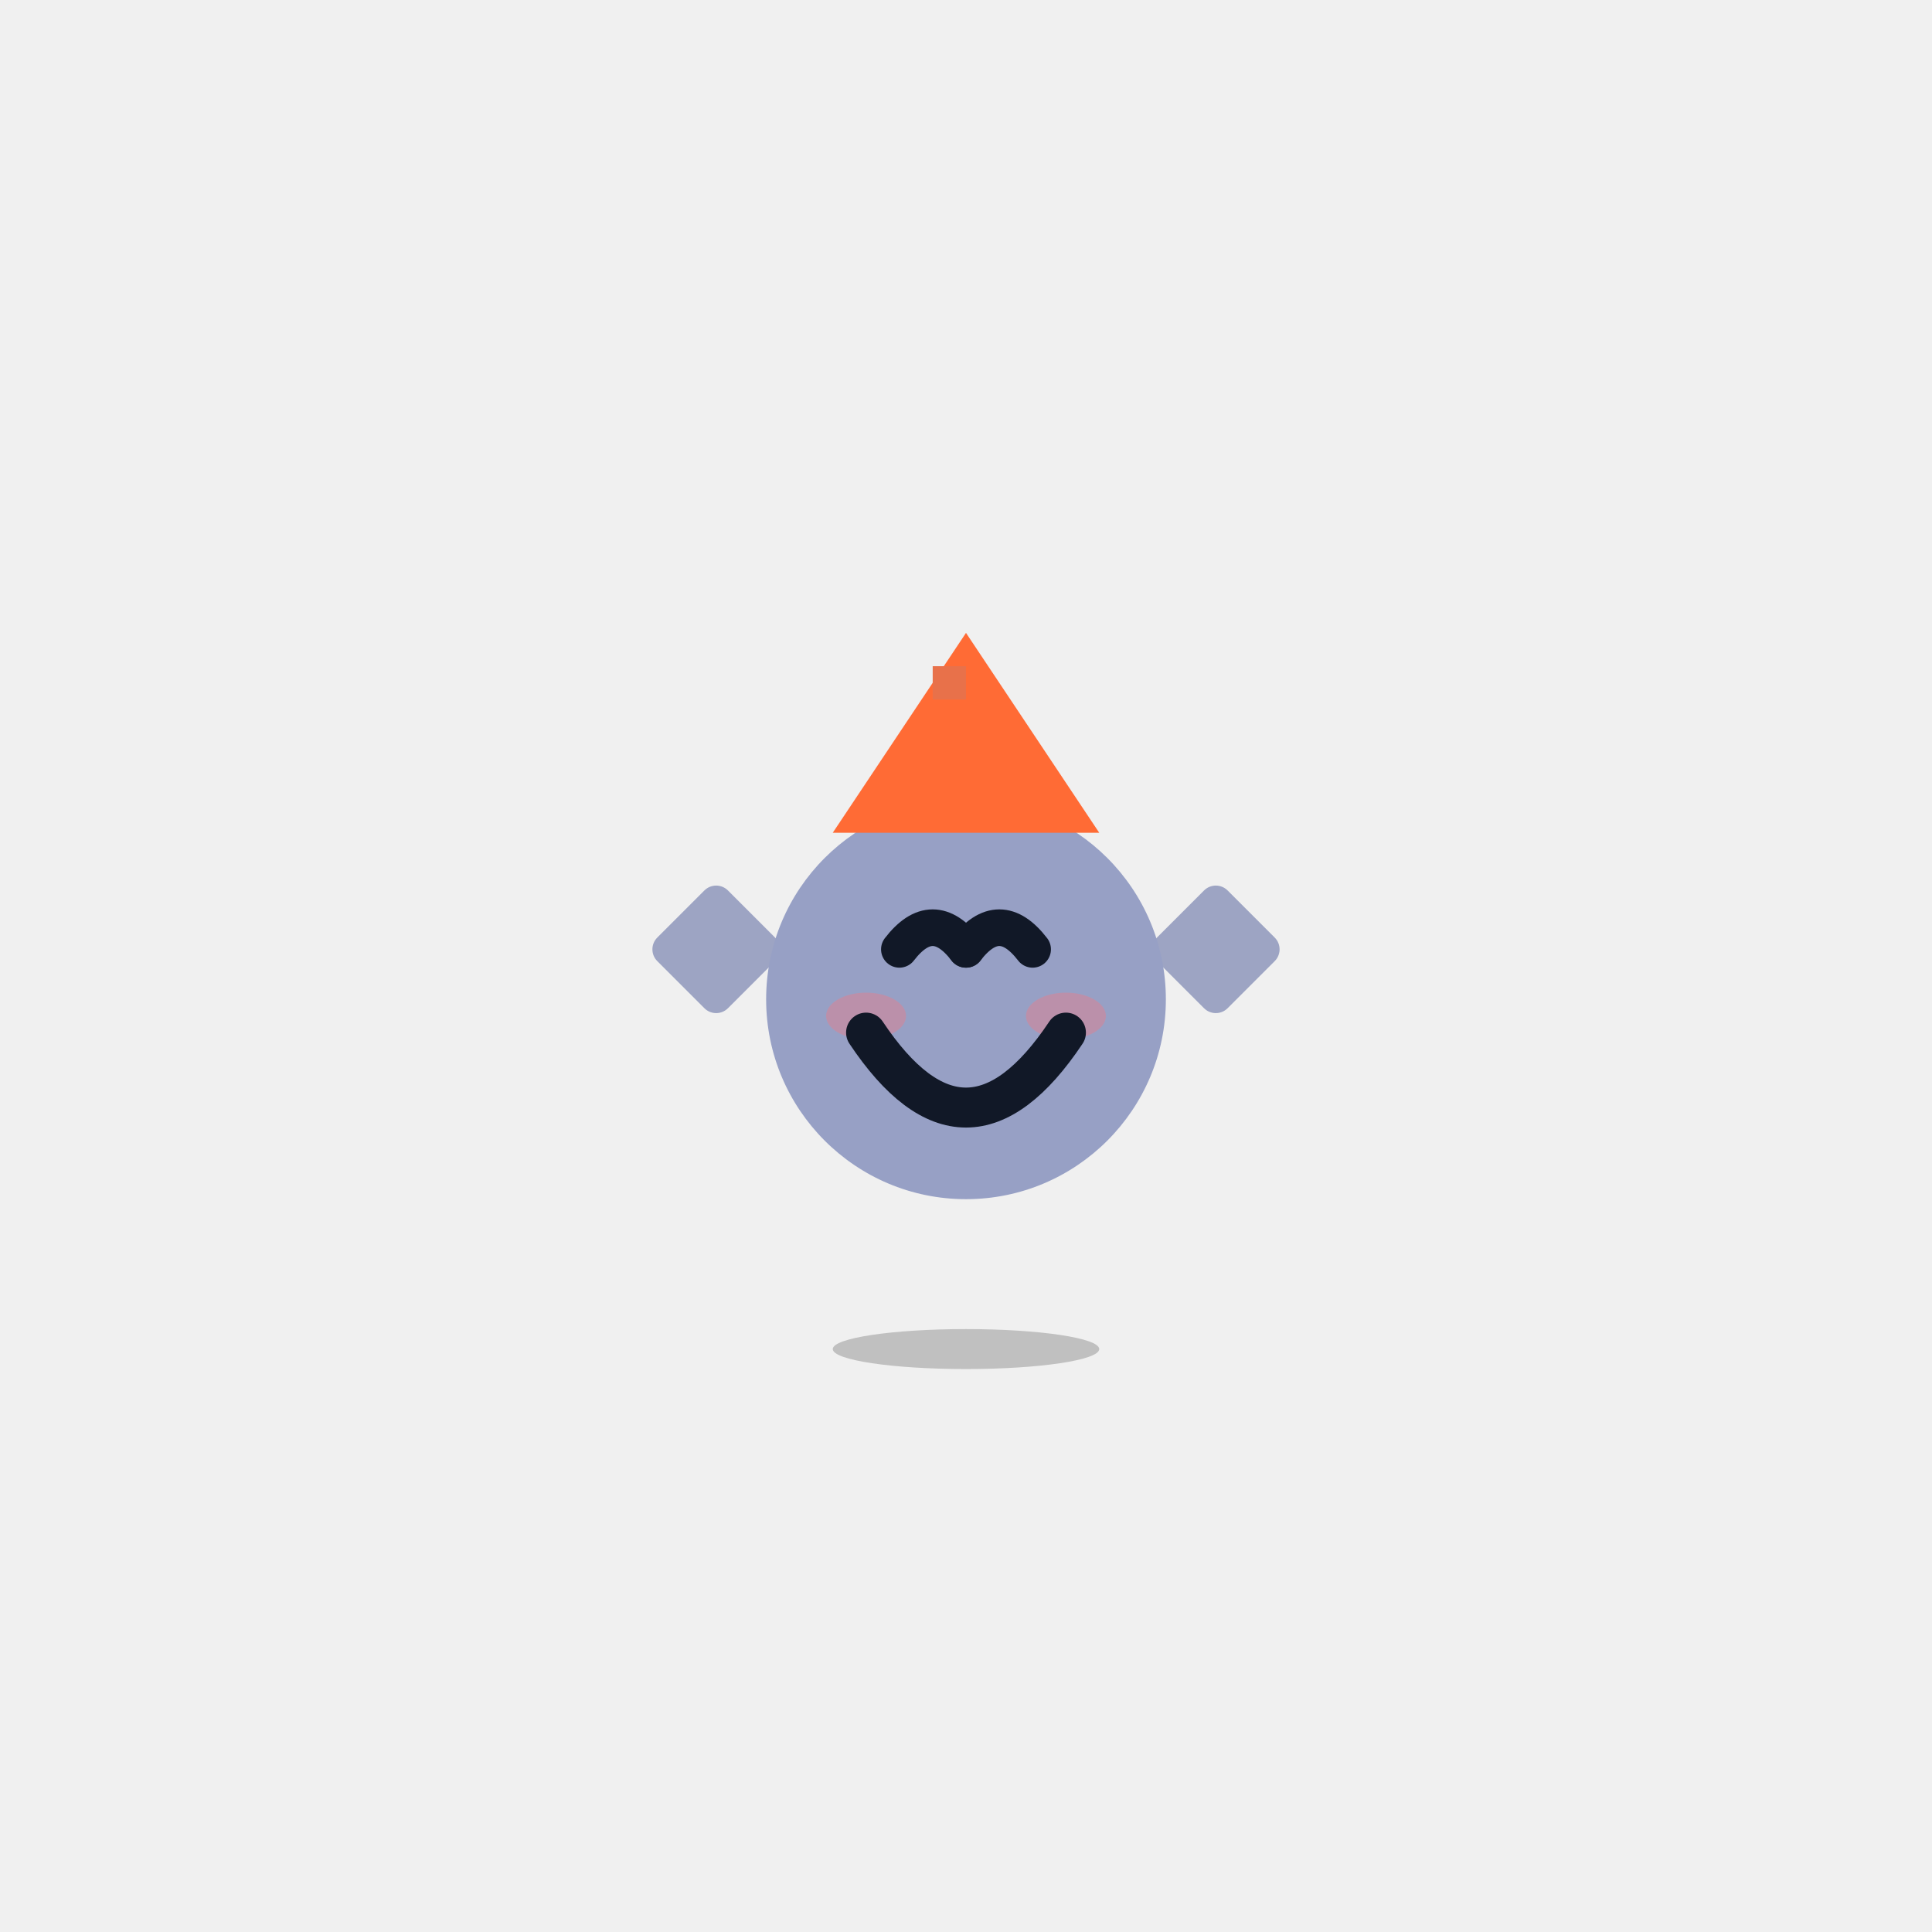
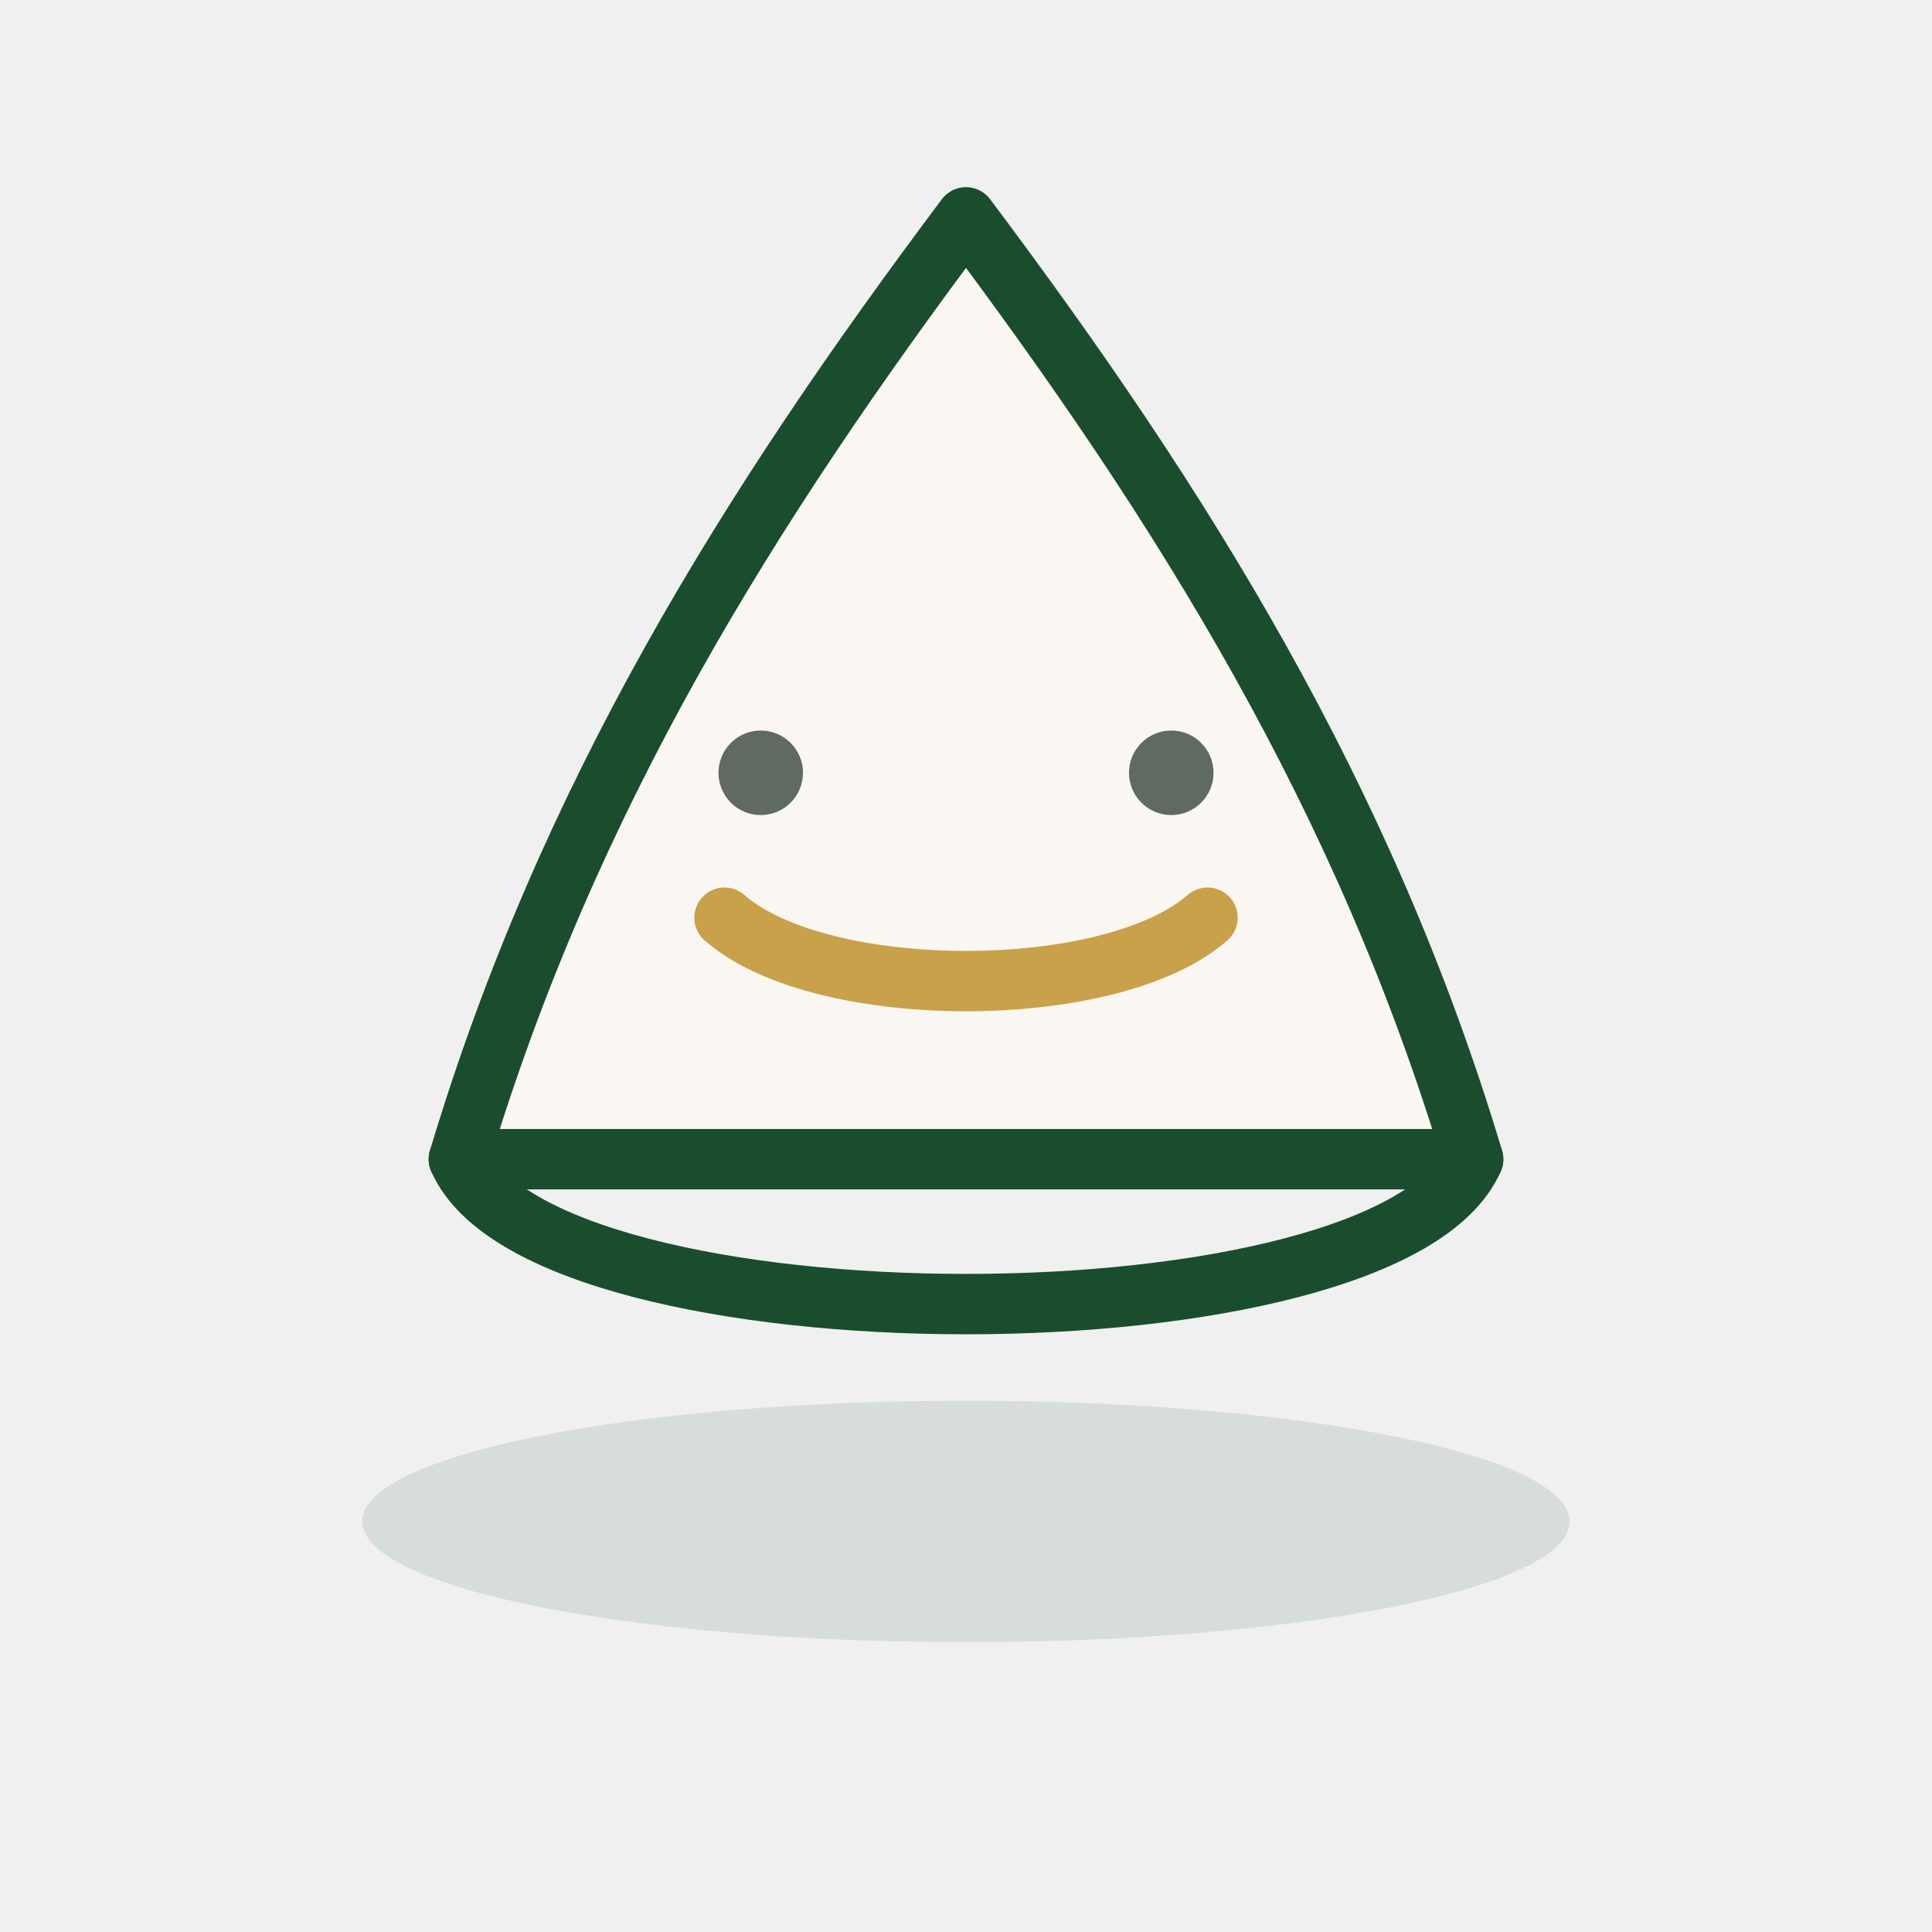
- <svg xmlns="http://www.w3.org/2000/svg" viewBox="-18 -18 58 58" fill="none">
-   <defs>
-     <style>
-       /* `done` = full happy animation + a pixel bubble overlay holding
-          a green check. The happy half gives personality (jumps, waving
-          arms, ^^ eyes, blush, sparkles). The bubble half carries the
-          semantic "task completed" signal. Both loop infinitely — the
-          state machine's AUTO_RETURN handles cleanup after a few seconds,
-          same as the old `happy` wiring. */
- 
-       /* === Happy body (identical timings to happy.svg) === */
-       .done-body {
-         transform-origin: 11px 18px;
-         animation: done-jump 1s ease-in-out infinite;
-       }
-       .done-shadow {
-         transform-origin: 11px 22.5px;
-         animation: done-shadow 1s ease-in-out infinite;
-       }
-       .done-arm-l {
-         transform-origin: 3.5px 10.5px;
-         animation: done-arm-l 0.5s ease-in-out infinite alternate;
-       }
-       .done-arm-r {
-         transform-origin: 18.5px 10.5px;
-         animation: done-arm-r 0.5s ease-in-out infinite alternate;
-       }
-       .done-spark { opacity: 0; }
-       .done-sp1 { animation: done-spark-flash 1.5s step-end infinite; animation-delay: 0s; }
-       .done-sp2 { animation: done-spark-flash 1.5s step-end infinite; animation-delay: 0.5s; }
-       .done-sp3 { animation: done-spark-flash 1.5s step-end infinite; animation-delay: 1s; }
-       .done-sp4 { animation: done-spark-flash 1.5s step-end infinite; animation-delay: 0.75s; }
- 
-       /* === Bubble overlay — "speaking at you from the side" ===
-          Positioned fully to the right of the pet's body, at face level
-          (y≈9, same as the eyes). This keeps the bubble clear of the
-          waving right arm (x 17..20, y 9..12) and the head silhouette,
-          so nothing overlaps as the pet jumps. Pop origin at the tail
-          root so the bubble visually emerges from the face. */
-       .done-bubble {
-         transform-origin: 21px 9px;
-         transform: scale(0);
-         animation: done-bubble-pop 0.4s cubic-bezier(0.34, 1.56, 0.64, 1) 0.15s forwards;
-       }
-       /* Check mark draws in after the bubble settles, using a
-          stroke-dasharray "writing" effect so it feels hand-drawn. */
-       .done-chk {
-         stroke-dasharray: 8;
-         stroke-dashoffset: 8;
-         animation: done-chk-draw 0.25s ease-out 0.5s forwards;
-       }
- 
-       @keyframes done-jump {
-         0%,100% { transform: translateY(0) scaleY(1); }
-         12%     { transform: translateY(0) scaleY(0.86); }
-         30%     { transform: translateY(-7px) scaleY(1.07); }
-         50%     { transform: translateY(-8px) scaleY(1); }
-         70%     { transform: translateY(-7px) scaleY(1.07); }
-         88%     { transform: translateY(0) scaleY(0.86); }
-       }
-       @keyframes done-shadow {
-         0%,100% { transform: scaleX(1); opacity: 0.35; }
-         30%,70% { transform: scaleX(0.4); opacity: 0.07; }
-       }
-       @keyframes done-arm-l {
-         from { transform: rotate(-55deg); }
-         to   { transform: rotate(-65deg); }
-       }
-       @keyframes done-arm-r {
-         from { transform: rotate(55deg); }
-         to   { transform: rotate(65deg); }
-       }
-       @keyframes done-spark-flash {
-         0%  { opacity: 0; }
-         10% { opacity: 1; }
-         30% { opacity: 0; }
-         100%{ opacity: 0; }
-       }
-       @keyframes done-bubble-pop {
-         0%   { transform: scale(0); }
-         60%  { transform: scale(1.2); }
-         100% { transform: scale(1); }
-       }
-       @keyframes done-chk-draw {
-         to { stroke-dashoffset: 0; }
-       }
-     </style>
-   </defs>
-   <g class="done-spark done-sp1" fill="#FFD700">
-     <rect x="1" y="4" width="1" height="1" />
-     <rect x="0" y="5" width="3" height="0.5" />
-     <rect x="1" y="6" width="1" height="1" />
-   </g>
-   <g class="done-spark done-sp2" fill="#FF9F3F">
-     <rect x="19" y="2" width="1" height="1" />
-     <rect x="18" y="3" width="3" height="0.5" />
-     <rect x="19" y="4" width="1" height="1" />
-   </g>
-   <g class="done-spark done-sp3" fill="#FFF59D">
-     <rect x="20" y="11" width="1" height="1" />
-     <rect x="19" y="12" width="3" height="0.5" />
-     <rect x="20" y="13" width="1" height="1" />
-   </g>
-   <g class="done-spark done-sp4" fill="#FFB3C6">
-     <rect x="-2" y="10" width="1" height="1" />
-     <rect x="-3" y="11" width="3" height="0.5" />
-     <rect x="-2" y="12" width="1" height="1" />
-   </g>
-   <ellipse class="done-shadow" cx="11" cy="22.5" rx="4" ry="0.6" fill="#c0c0c0" />
-   <g class="done-body">
-     <g class="done-arm-l">
-       <rect x="2" y="9" width="3" height="3" rx="0.5" fill="#8891b8" opacity="0.8" transform="rotate(45 3.5 10.5)" />
-     </g>
-     <g class="done-arm-r">
-       <rect x="17" y="9" width="3" height="3" rx="0.5" fill="#8891b8" opacity="0.8" transform="rotate(45 18.5 10.5)" />
-     </g>
-     <rect x="5" y="6" width="12" height="12" rx="6" fill="#97A0C5" />
-     <polygon points="11,1 15,7 7,7" fill="#FF6B35" />
-     <rect x="10" y="2" width="1" height="1" fill="#e8714a" />
-     <path d="M9 10.5 Q10 9.2 11 10.5" stroke="#111827" stroke-width="1.1" stroke-linecap="round" fill="none" />
-     <path d="M11 10.5 Q12 9.2 13 10.5" stroke="#111827" stroke-width="1.1" stroke-linecap="round" fill="none" />
-     <ellipse cx="8" cy="12.5" rx="1.2" ry="0.7" fill="#e08090" opacity="0.5" />
-     <ellipse cx="14" cy="12.5" rx="1.2" ry="0.7" fill="#e08090" opacity="0.5" />
-     <path d="M8 13 Q11 17.5 14 13" stroke="#111827" stroke-width="1.2" stroke-linecap="round" fill="none" />
-     <g class="done-bubble">
-       <circle cx="25" cy="9" r="3.8" fill="#ffffff" stroke="#d8dde8" stroke-width="0.4" />
-       <path d="M21 9 L23 7.8 L23 10.2 Z" fill="#ffffff" stroke="#d8dde8" stroke-width="0.4" stroke-linejoin="round" />
-       <rect x="22.8" y="8.2" width="0.6" height="1.6" fill="#ffffff" />
-       <path class="done-chk" d="M23 9 L24.5 10.5 L27 7.5" stroke="#22C55E" stroke-width="1.4" stroke-linecap="round" stroke-linejoin="round" fill="none" />
-     </g>
-   </g>
+ <svg xmlns="http://www.w3.org/2000/svg" width="160" height="160" viewBox="0 0 160 160" fill="none">
+   <ellipse cx="80" cy="126" rx="50" ry="10" fill="#1A4D2E" opacity=".12" />
+   <path d="M80 18c-18 24-33 48-42 78h84C113 66 98 42 80 18Z" fill="#FAF7F2" stroke="#1A4D2E" stroke-width="5" stroke-linejoin="round" />
+   <path d="M38 96c7 16 77 16 84 0" stroke="#1A4D2E" stroke-width="5" stroke-linecap="round" />
+   <path d="M60 76c8 7 32 7 40 0" stroke="#C8A14A" stroke-width="5" stroke-linecap="round" />
+   <circle cx="63" cy="64" r="3.5" fill="#5E6A62" />
+   <circle cx="97" cy="64" r="3.5" fill="#5E6A62" />
</svg>
